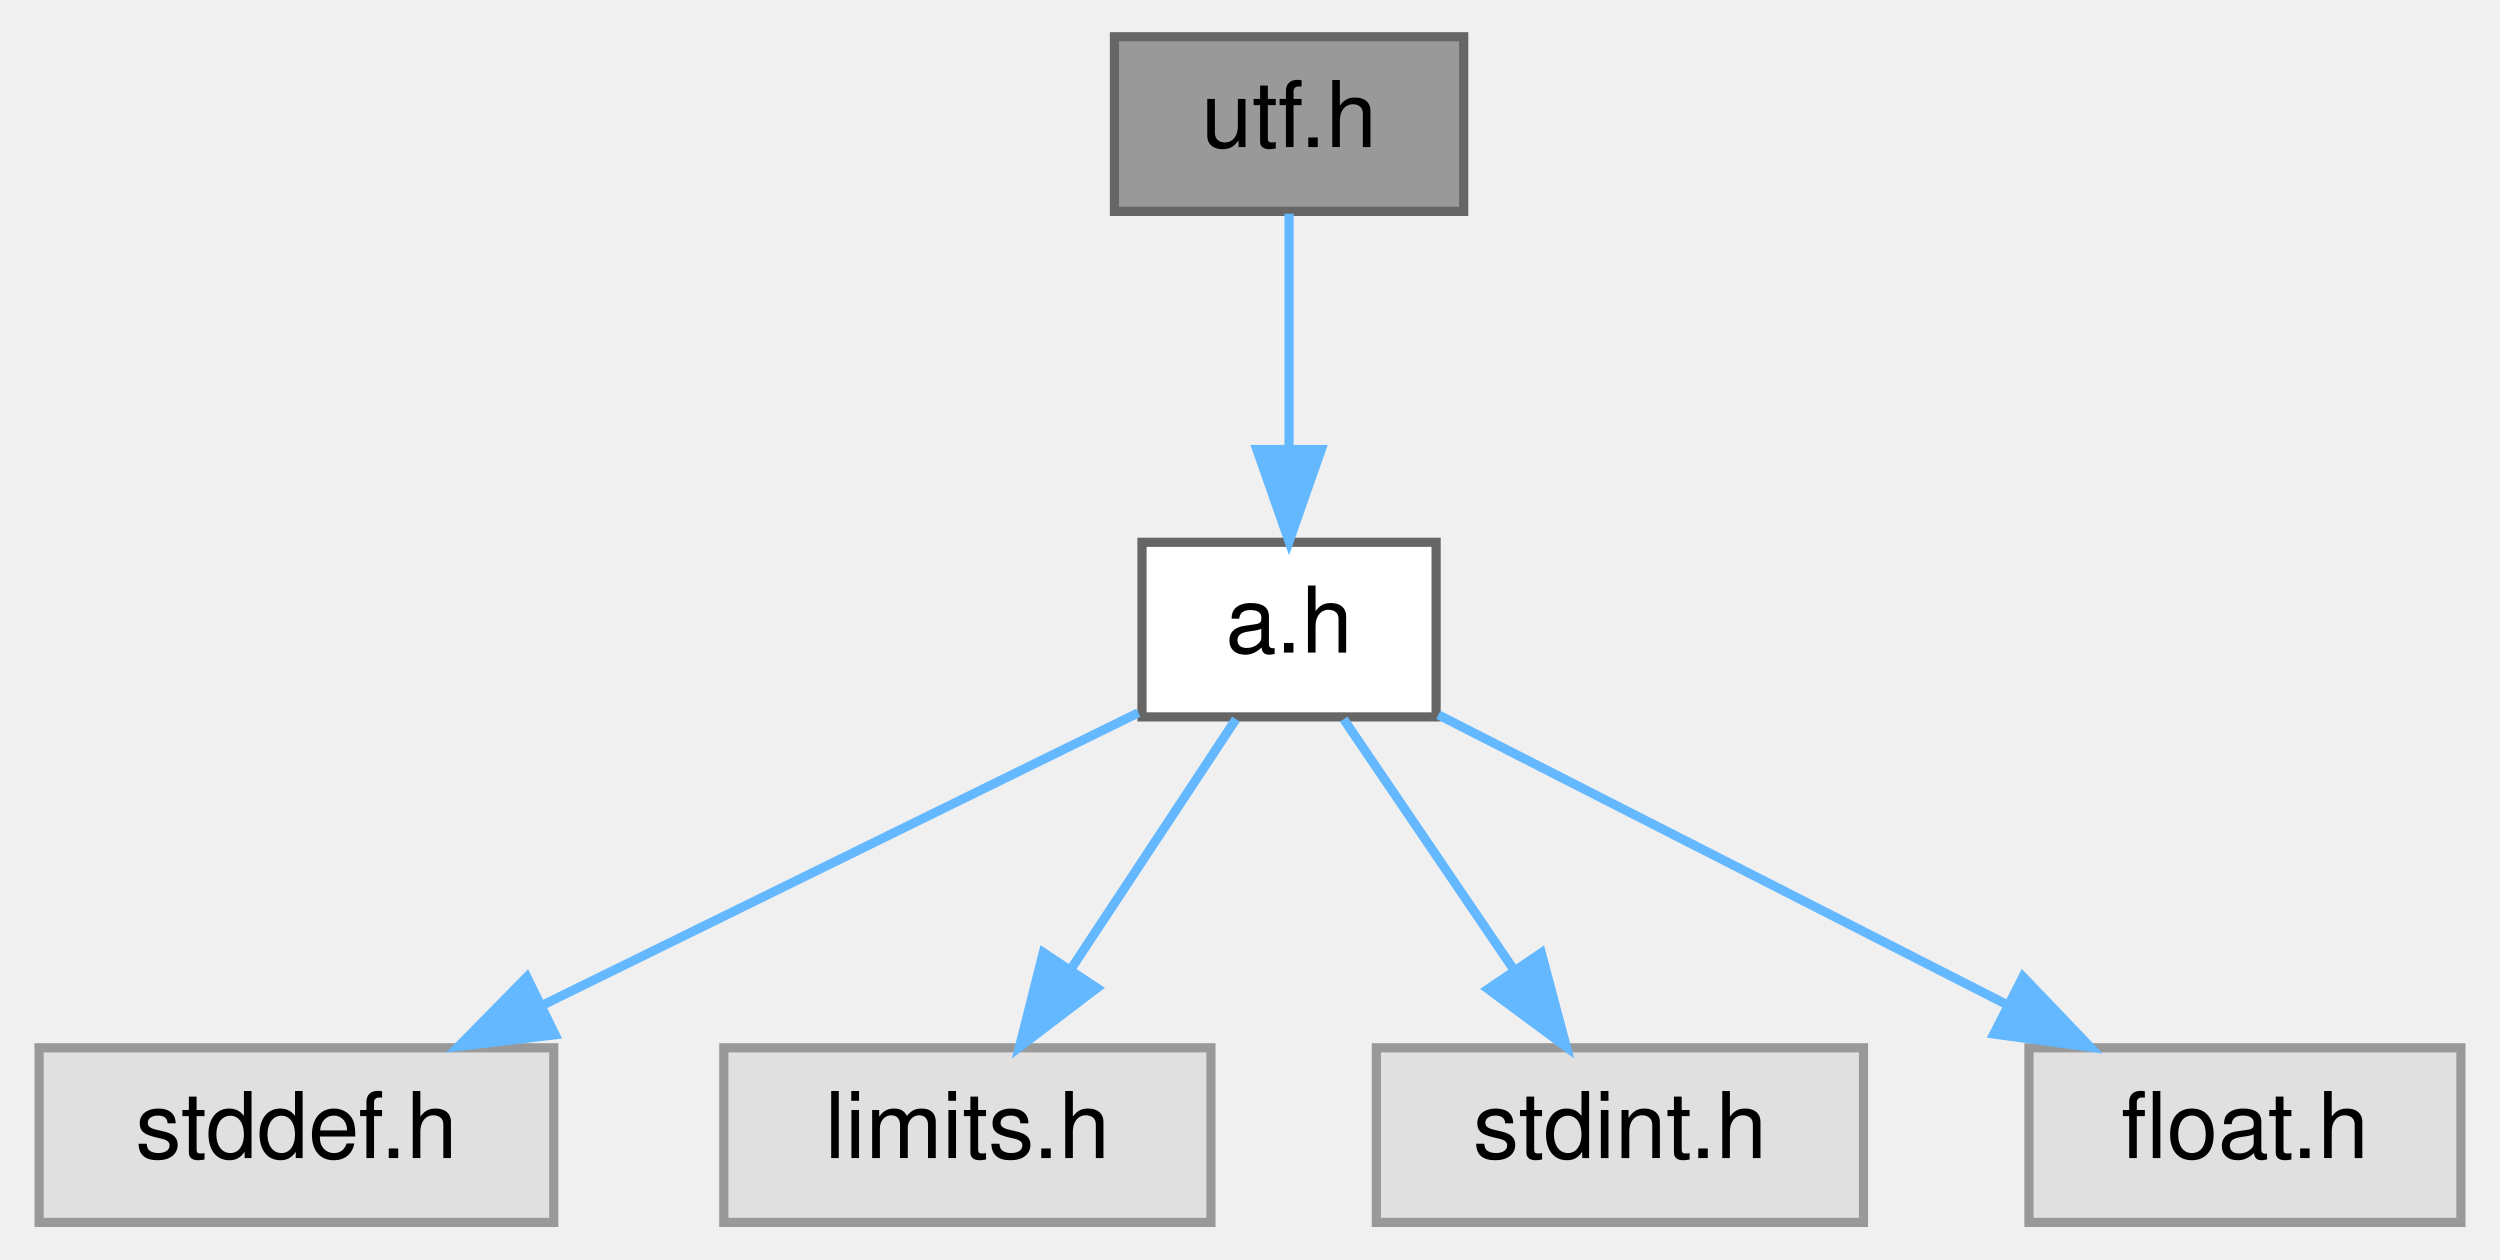
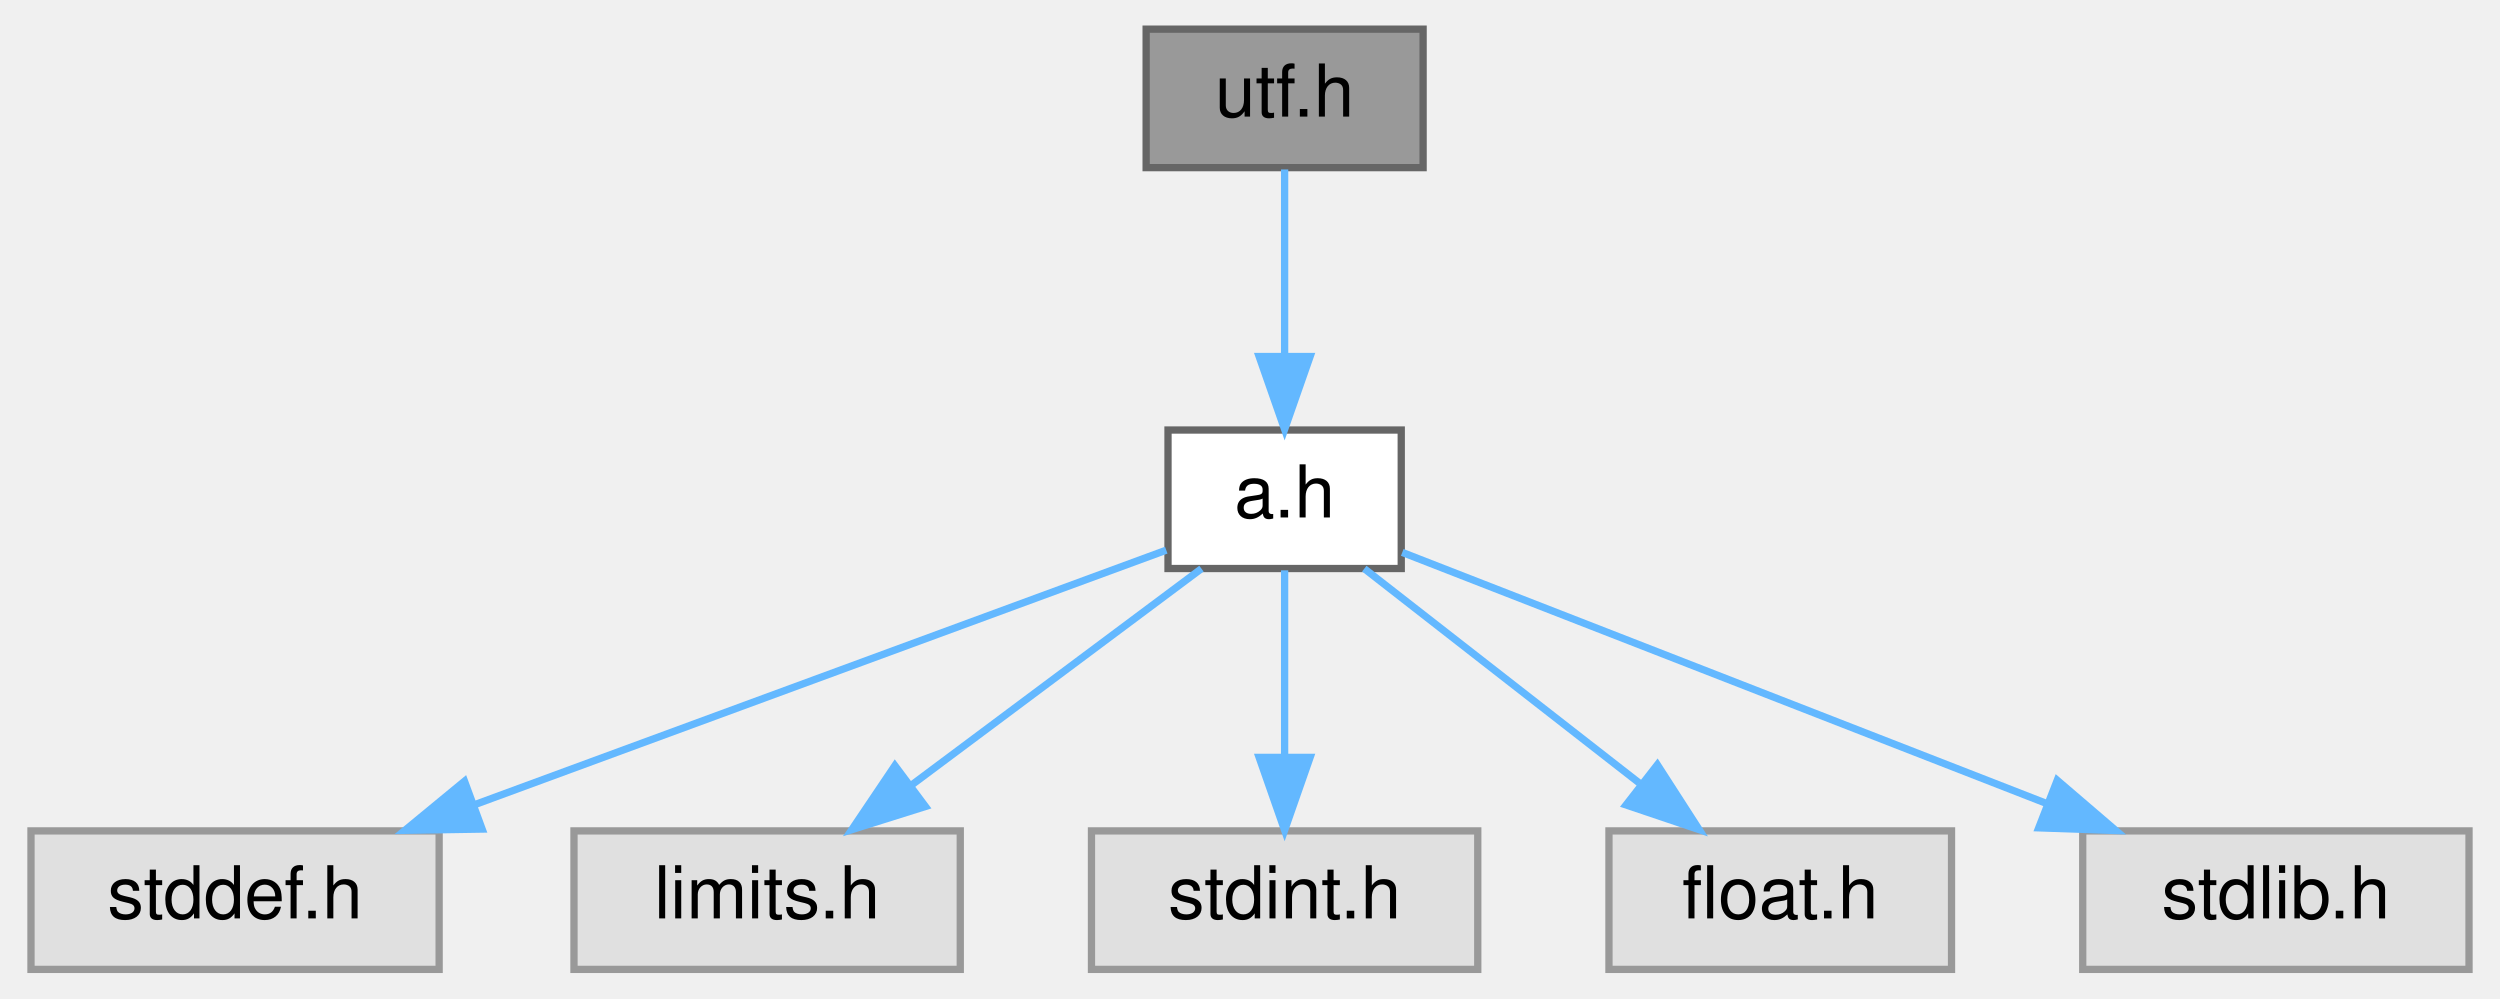
- <svg xmlns="http://www.w3.org/2000/svg" xmlns:xlink="http://www.w3.org/1999/xlink" width="272pt" height="137pt" viewBox="0.00 0.00 271.50 137.00">
+ <svg xmlns="http://www.w3.org/2000/svg" xmlns:xlink="http://www.w3.org/1999/xlink" width="343pt" height="137pt" viewBox="0.00 0.00 342.50 137.00">
  <g id="graph0" class="graph" transform="scale(1 1) rotate(0) translate(4 133)">
    <g id="Node000001" class="node">
      <g id="a_Node000001">
        <a xlink:title="Unicode Transformation Format.">
-           <polygon fill="#999999" stroke="#666666" points="155,-129 117,-129 117,-110 155,-110 155,-129" />
-           <text text-anchor="middle" x="136" y="-117" font-family="Helvetica,sans-Serif" font-size="10.00">utf.h</text>
+           <polygon fill="#999999" stroke="#666666" points="191,-129 153,-129 153,-110 191,-110 191,-129" />
+           <text text-anchor="middle" x="172" y="-117" font-family="Helvetica,sans-Serif" font-size="10.00">utf.h</text>
        </a>
      </g>
    </g>
    <g id="Node000002" class="node">
      <g id="a_Node000002">
        <a xlink:href="../../d2/d62/a_8h.html" target="_top" xlink:title="algorithm library">
-           <polygon fill="white" stroke="#666666" points="152,-74 120,-74 120,-55 152,-55 152,-74" />
-           <text text-anchor="middle" x="136" y="-62" font-family="Helvetica,sans-Serif" font-size="10.00">a.h</text>
+           <polygon fill="white" stroke="#666666" points="188,-74 156,-74 156,-55 188,-55 188,-74" />
+           <text text-anchor="middle" x="172" y="-62" font-family="Helvetica,sans-Serif" font-size="10.00">a.h</text>
        </a>
      </g>
    </g>
    <g id="edge1_Node000001_Node000002" class="edge">
      <g id="a_edge1_Node000001_Node000002">
        <a xlink:title=" ">
-           <path fill="none" stroke="#63b8ff" d="M136,-109.75C136,-102.8 136,-92.85 136,-84.13" />
-           <polygon fill="#63b8ff" stroke="#63b8ff" points="139.5,-84.09 136,-74.09 132.5,-84.09 139.5,-84.09" />
+           <path fill="none" stroke="#63b8ff" d="M172,-109.75C172,-102.8 172,-92.85 172,-84.13" />
+           <polygon fill="#63b8ff" stroke="#63b8ff" points="175.5,-84.09 172,-74.09 168.5,-84.09 175.5,-84.09" />
        </a>
      </g>
    </g>
    <g id="Node000003" class="node">
      <g id="a_Node000003">
        <a xlink:title=" ">
          <polygon fill="#e0e0e0" stroke="#999999" points="56,-19 0,-19 0,0 56,0 56,-19" />
          <text text-anchor="middle" x="28" y="-7" font-family="Helvetica,sans-Serif" font-size="10.00">stddef.h</text>
        </a>
      </g>
    </g>
    <g id="edge2_Node000002_Node000003" class="edge">
      <g id="a_edge2_Node000002_Node000003">
        <a xlink:title=" ">
-           <path fill="none" stroke="#63b8ff" d="M119.6,-55.45C102.38,-47 75.04,-33.58 54.7,-23.6" />
-           <polygon fill="#63b8ff" stroke="#63b8ff" points="56.15,-20.42 45.64,-19.15 53.07,-26.7 56.15,-20.42" />
+           <path fill="none" stroke="#63b8ff" d="M155.76,-57.52C132.83,-49.08 90.46,-33.49 60.82,-22.58" />
+           <polygon fill="#63b8ff" stroke="#63b8ff" points="61.9,-19.25 51.3,-19.08 59.48,-25.82 61.9,-19.25" />
        </a>
      </g>
    </g>
    <g id="Node000004" class="node">
      <g id="a_Node000004">
        <a xlink:title=" ">
          <polygon fill="#e0e0e0" stroke="#999999" points="127.5,-19 74.5,-19 74.5,0 127.5,0 127.5,-19" />
          <text text-anchor="middle" x="101" y="-7" font-family="Helvetica,sans-Serif" font-size="10.00">limits.h</text>
        </a>
      </g>
    </g>
    <g id="edge3_Node000002_Node000004" class="edge">
      <g id="a_edge3_Node000002_Node000004">
        <a xlink:title=" ">
-           <path fill="none" stroke="#63b8ff" d="M130.22,-54.75C125.38,-47.42 118.32,-36.73 112.36,-27.7" />
-           <polygon fill="#63b8ff" stroke="#63b8ff" points="115.1,-25.5 106.67,-19.09 109.26,-29.36 115.1,-25.5" />
+           <path fill="none" stroke="#63b8ff" d="M160.59,-54.98C149.89,-47 133.66,-34.88 120.84,-25.31" />
+           <polygon fill="#63b8ff" stroke="#63b8ff" points="122.72,-22.35 112.61,-19.17 118.53,-27.96 122.72,-22.35" />
        </a>
      </g>
    </g>
    <g id="Node000005" class="node">
      <g id="a_Node000005">
        <a xlink:title=" ">
          <polygon fill="#e0e0e0" stroke="#999999" points="198.5,-19 145.5,-19 145.5,0 198.5,0 198.5,-19" />
          <text text-anchor="middle" x="172" y="-7" font-family="Helvetica,sans-Serif" font-size="10.00">stdint.h</text>
        </a>
      </g>
    </g>
    <g id="edge4_Node000002_Node000005" class="edge">
      <g id="a_edge4_Node000002_Node000005">
        <a xlink:title=" ">
-           <path fill="none" stroke="#63b8ff" d="M141.94,-54.75C146.98,-47.34 154.34,-36.5 160.51,-27.41" />
-           <polygon fill="#63b8ff" stroke="#63b8ff" points="163.44,-29.33 166.17,-19.09 157.65,-25.39 163.44,-29.33" />
+           <path fill="none" stroke="#63b8ff" d="M172,-54.75C172,-47.8 172,-37.85 172,-29.13" />
+           <polygon fill="#63b8ff" stroke="#63b8ff" points="175.5,-29.09 172,-19.09 168.5,-29.09 175.5,-29.09" />
        </a>
      </g>
    </g>
    <g id="Node000006" class="node">
      <g id="a_Node000006">
        <a xlink:title=" ">
          <polygon fill="#e0e0e0" stroke="#999999" points="263.5,-19 216.5,-19 216.5,0 263.5,0 263.5,-19" />
          <text text-anchor="middle" x="240" y="-7" font-family="Helvetica,sans-Serif" font-size="10.00">float.h</text>
        </a>
      </g>
    </g>
    <g id="edge5_Node000002_Node000006" class="edge">
      <g id="a_edge5_Node000002_Node000006">
        <a xlink:title=" ">
-           <path fill="none" stroke="#63b8ff" d="M152.25,-55.22C168.84,-46.76 194.85,-33.51 214.25,-23.62" />
-           <polygon fill="#63b8ff" stroke="#63b8ff" points="215.85,-26.73 223.18,-19.07 212.68,-20.5 215.85,-26.73" />
+           <path fill="none" stroke="#63b8ff" d="M182.93,-54.98C193.08,-47.07 208.42,-35.11 220.65,-25.58" />
+           <polygon fill="#63b8ff" stroke="#63b8ff" points="223.14,-28.08 228.88,-19.17 218.84,-22.56 223.14,-28.08" />
+         </a>
+       </g>
+     </g>
+     <g id="Node000007" class="node">
+       <g id="a_Node000007">
+         <a xlink:title=" ">
+           <polygon fill="#e0e0e0" stroke="#999999" points="334.5,-19 281.5,-19 281.5,0 334.5,0 334.5,-19" />
+           <text text-anchor="middle" x="308" y="-7" font-family="Helvetica,sans-Serif" font-size="10.00">stdlib.h</text>
+         </a>
+       </g>
+     </g>
+     <g id="edge6_Node000002_Node000007" class="edge">
+       <g id="a_edge6_Node000002_Node000007">
+         <a xlink:title=" ">
+           <path fill="none" stroke="#63b8ff" d="M188.14,-57.21C209.82,-48.76 248.82,-33.56 276.44,-22.8" />
+           <polygon fill="#63b8ff" stroke="#63b8ff" points="278,-25.95 286.05,-19.05 275.46,-19.42 278,-25.95" />
        </a>
      </g>
    </g>
  </g>
</svg>
